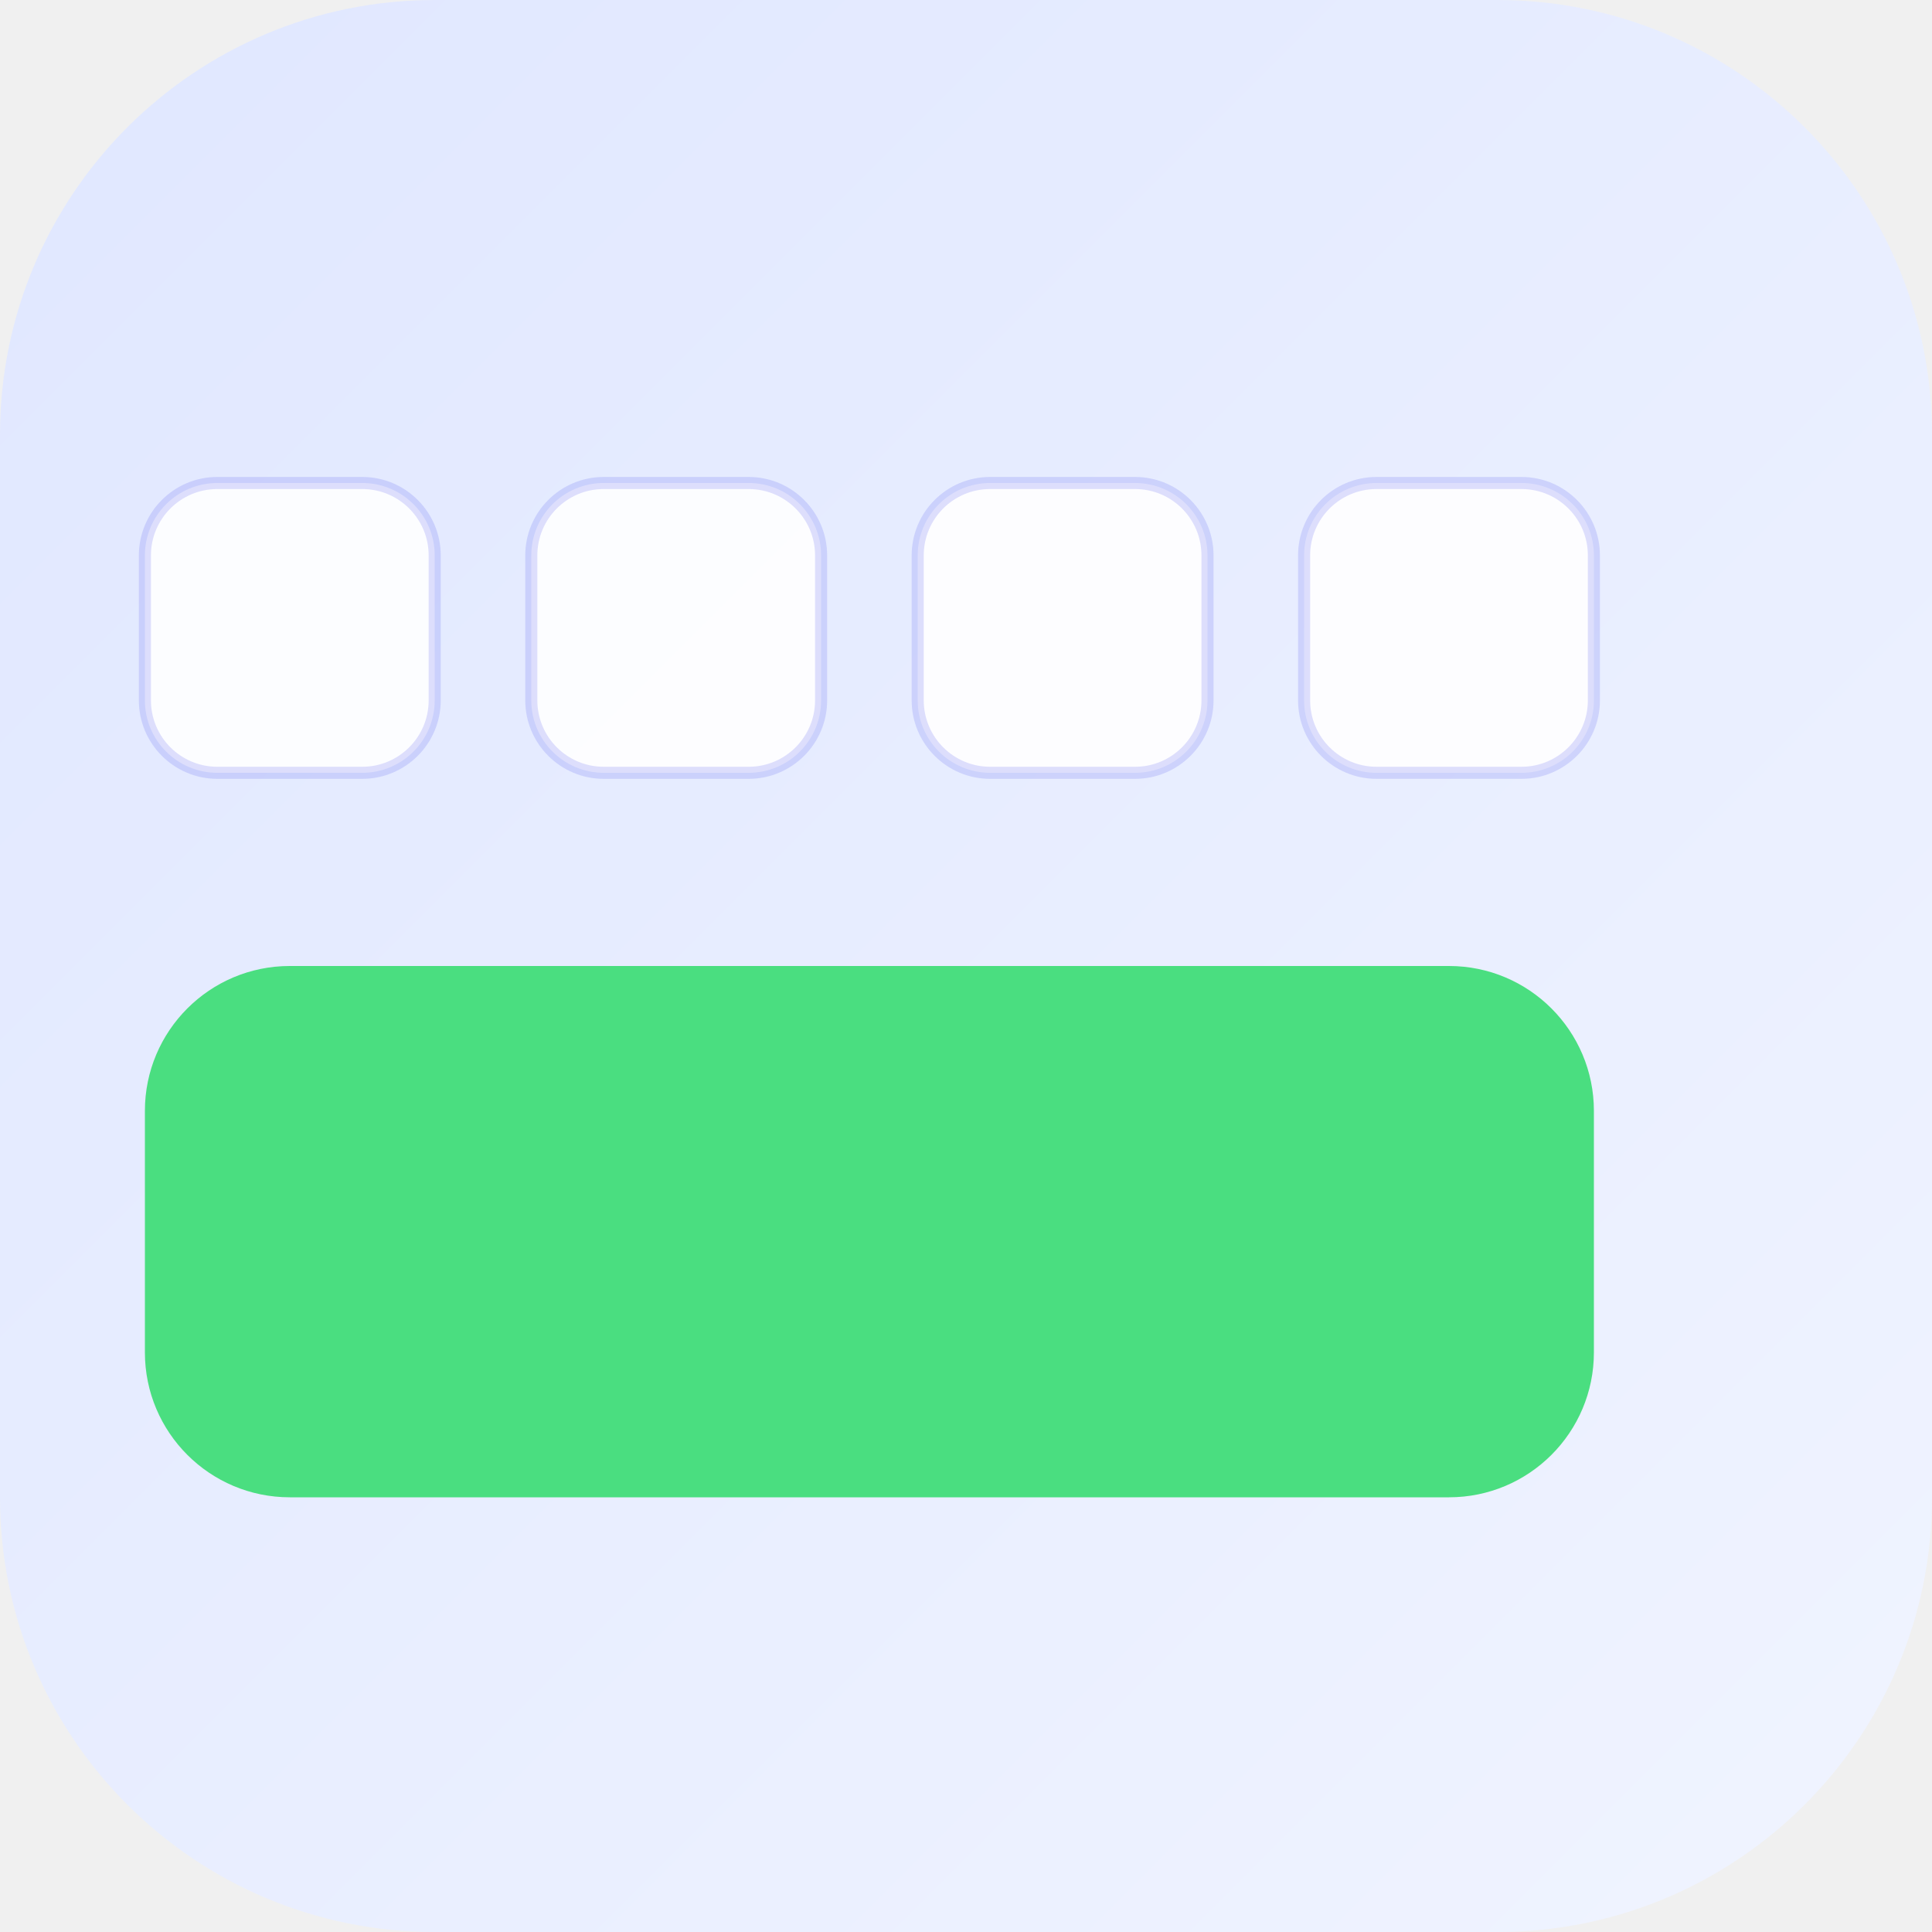
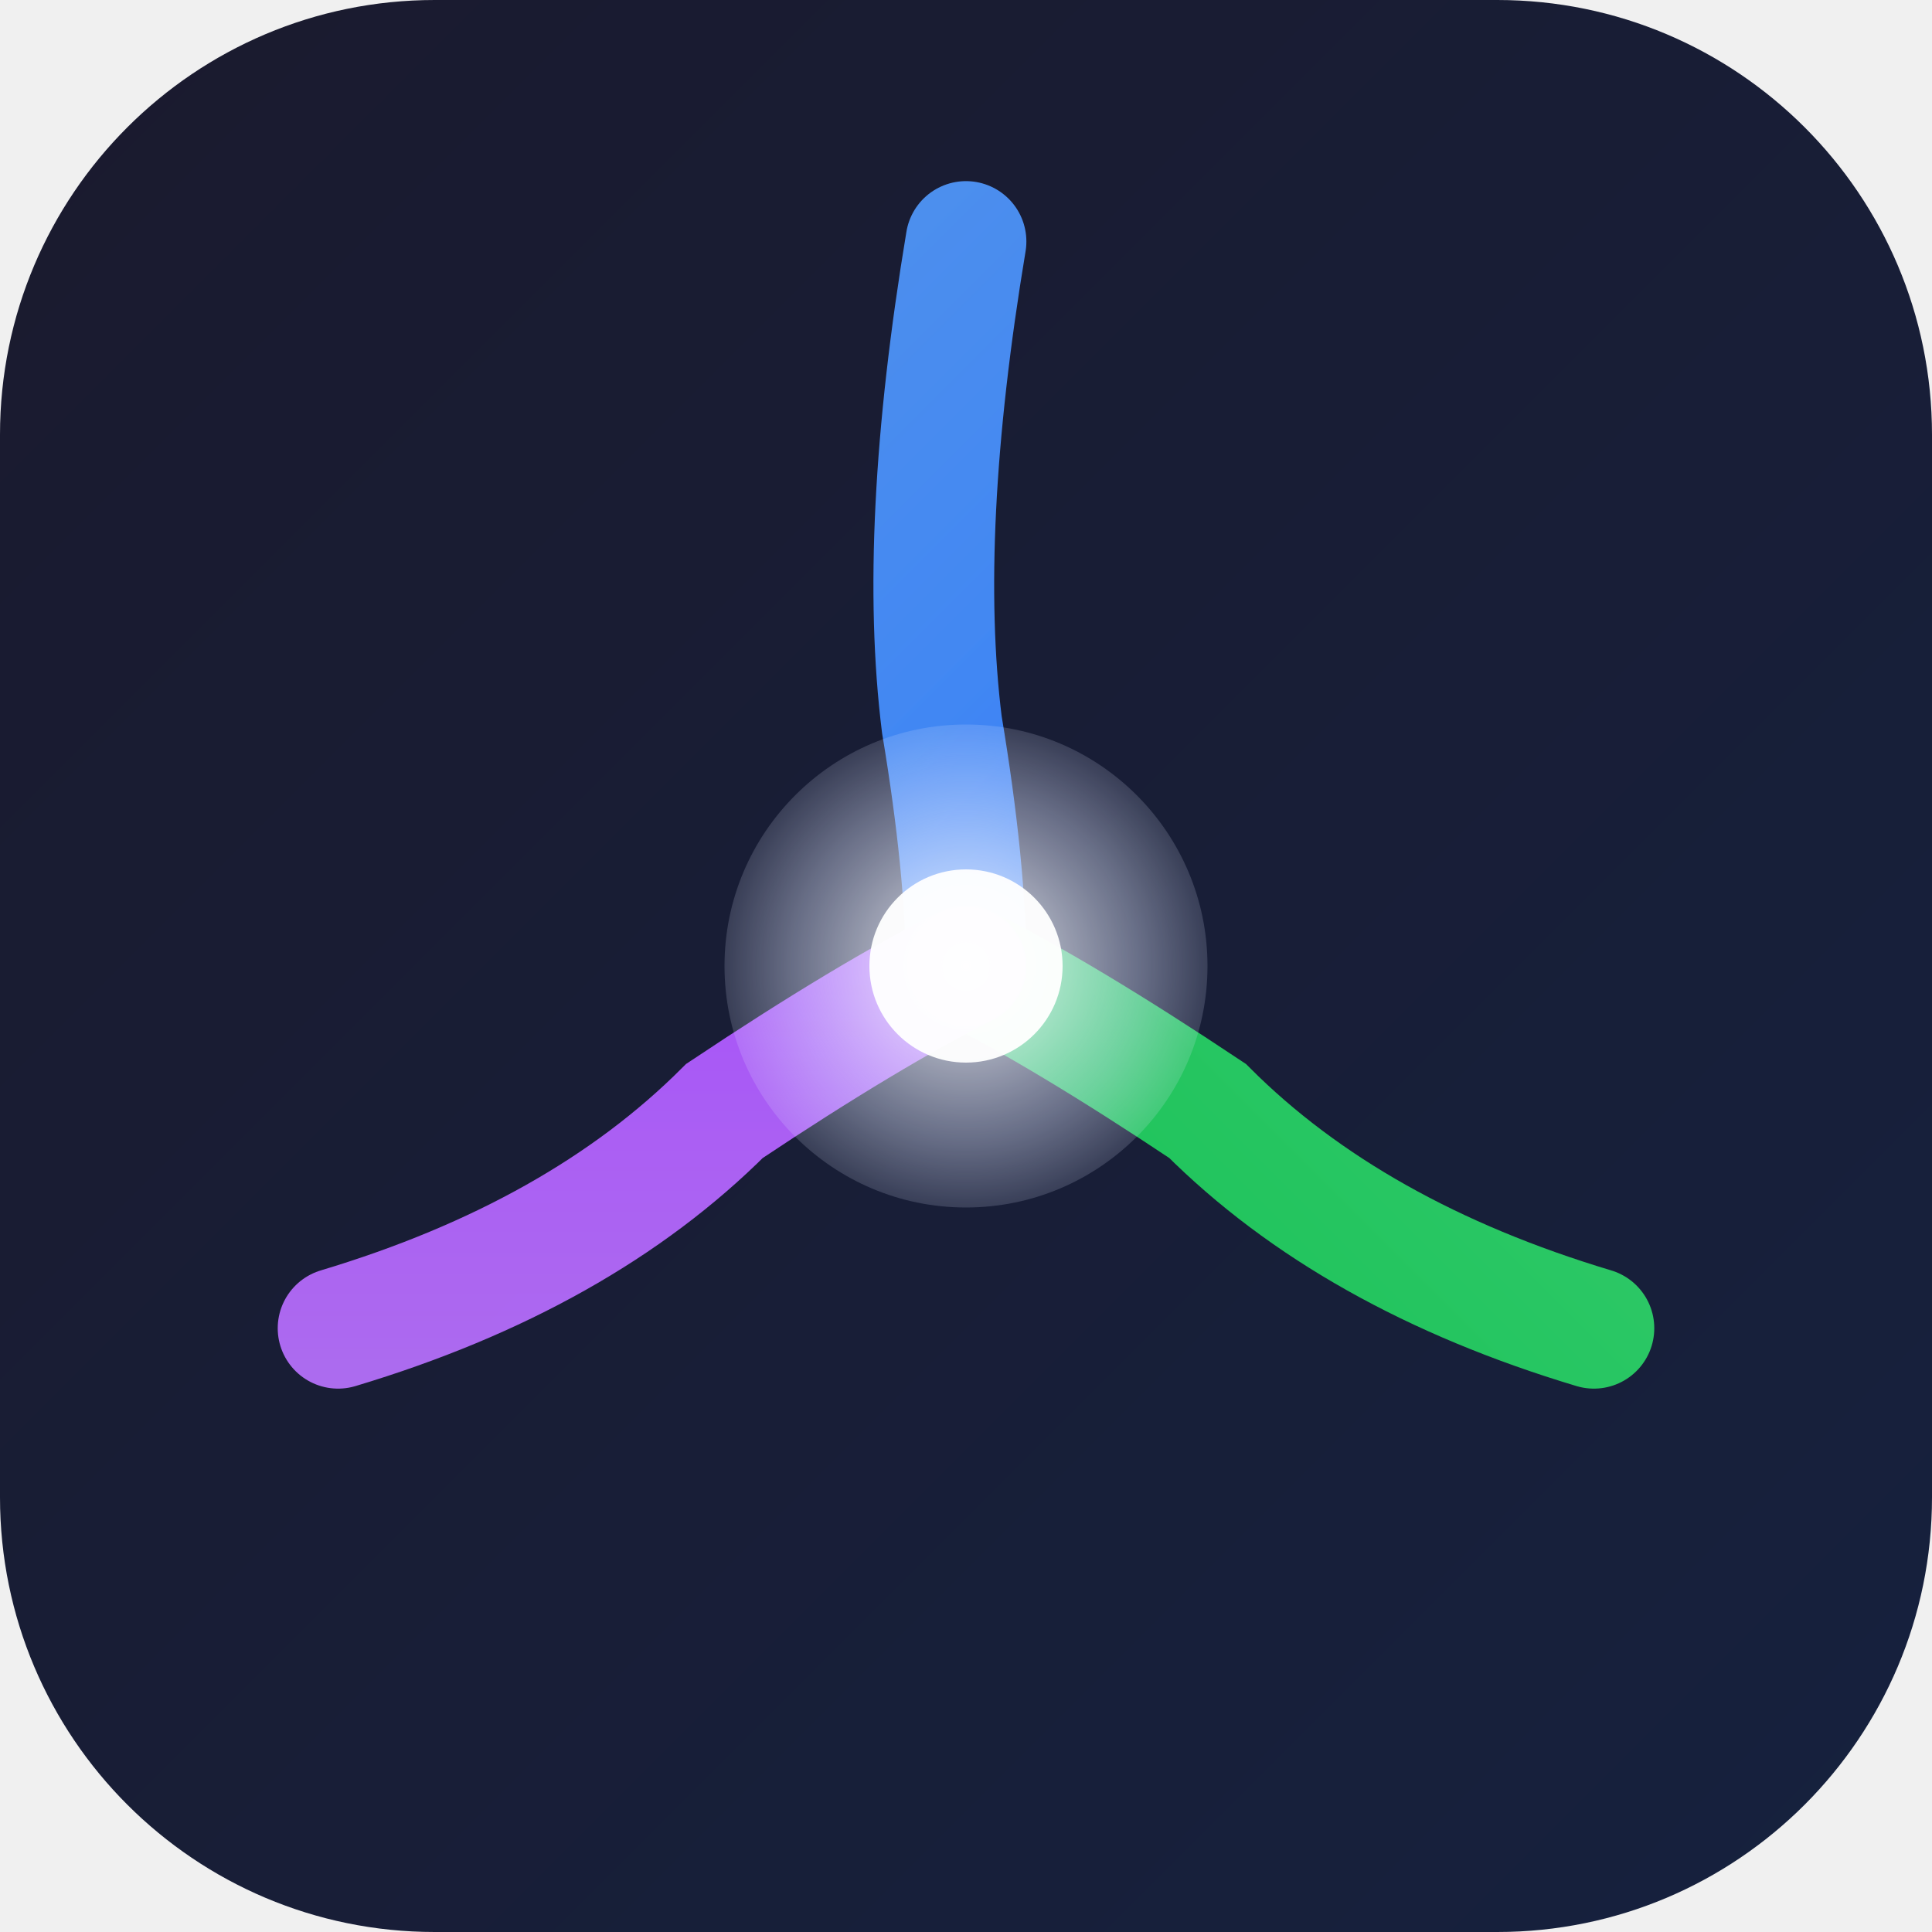
<svg xmlns="http://www.w3.org/2000/svg" width="1024" height="1024" viewBox="0 0 80 80">
  <defs>
    <linearGradient id="bg" x1="0" y1="0" x2="80" y2="80" gradientUnits="userSpaceOnUse">
-       <stop offset="0%" stop-color="#e0e7ff" />
-       <stop offset="100%" stop-color="#f0f4ff" />
+       <stop offset="0%" stop-color="#1a1a2e" />
+       <stop offset="100%" stop-color="#16213e" />
    </linearGradient>
+     <linearGradient id="s1" x1="10" y1="10" x2="40" y2="40" gradientUnits="userSpaceOnUse">
+       <stop offset="0%" stop-color="#60a5fa" stop-opacity="0.9" />
+       <stop offset="100%" stop-color="#3b82f6" />
+     </linearGradient>
+     <linearGradient id="s2" x1="70" y1="10" x2="40" y2="40" gradientUnits="userSpaceOnUse">
+       <stop offset="0%" stop-color="#4ade80" stop-opacity="0.9" />
+       <stop offset="100%" stop-color="#22c55e" />
+     </linearGradient>
+     <linearGradient id="s3" x1="40" y1="70" x2="40" y2="40" gradientUnits="userSpaceOnUse">
+       <stop offset="0%" stop-color="#c084fc" stop-opacity="0.9" />
+       <stop offset="100%" stop-color="#a855f7" />
+     </linearGradient>
+     <radialGradient id="glow" cx="40" cy="40" r="12" gradientUnits="userSpaceOnUse">
+       <stop offset="0%" stop-color="#ffffff" stop-opacity="0.9" />
+       <stop offset="60%" stop-color="#e0e7ff" stop-opacity="0.4" />
+       <stop offset="100%" stop-color="#e0e7ff" stop-opacity="0" />
+     </radialGradient>
  </defs>
  <rect width="80" height="80" rx="18" fill="url(#bg)" />
-   <rect x="6" y="20" width="12" height="12" rx="3" fill="rgba(255,255,255,0.9)" stroke="rgba(99,102,241,0.2)" stroke-width="0.5" />
-   <rect x="22" y="20" width="12" height="12" rx="3" fill="rgba(255,255,255,0.9)" stroke="rgba(99,102,241,0.2)" stroke-width="0.5" />
-   <rect x="38" y="20" width="12" height="12" rx="3" fill="rgba(255,255,255,0.9)" stroke="rgba(99,102,241,0.2)" stroke-width="0.5" />
-   <rect x="54" y="20" width="12" height="12" rx="3" fill="rgba(255,255,255,0.9)" stroke="rgba(99,102,241,0.2)" stroke-width="0.5" />
-   <rect x="6" y="40" width="60" height="22" rx="6" fill="#4ade80" />
+   <path d="M40 10 Q38 22 39 30 Q40 36 40 40" stroke="url(#s1)" stroke-width="5" stroke-linecap="round" fill="none" />
+   <path d="M66 55 Q56 52 50 46 Q44 42 40 40" stroke="url(#s2)" stroke-width="5" stroke-linecap="round" fill="none" />
+   <path d="M14 55 Q24 52 30 46 Q36 42 40 40" stroke="url(#s3)" stroke-width="5" stroke-linecap="round" fill="none" />
+   <circle cx="40" cy="40" r="10" fill="url(#glow)" />
+   <circle cx="40" cy="40" r="4" fill="#ffffff" opacity="0.95" />
</svg>
